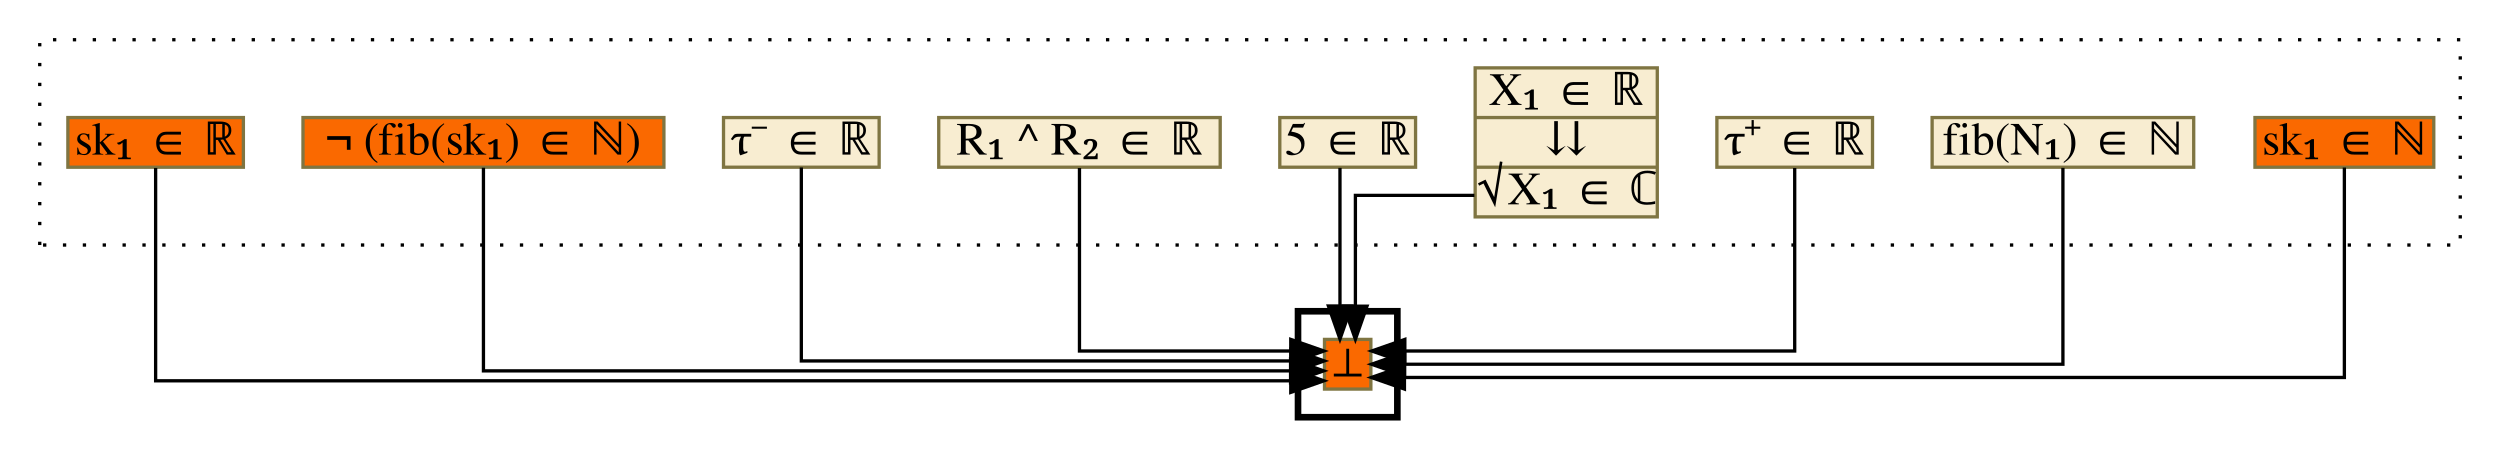
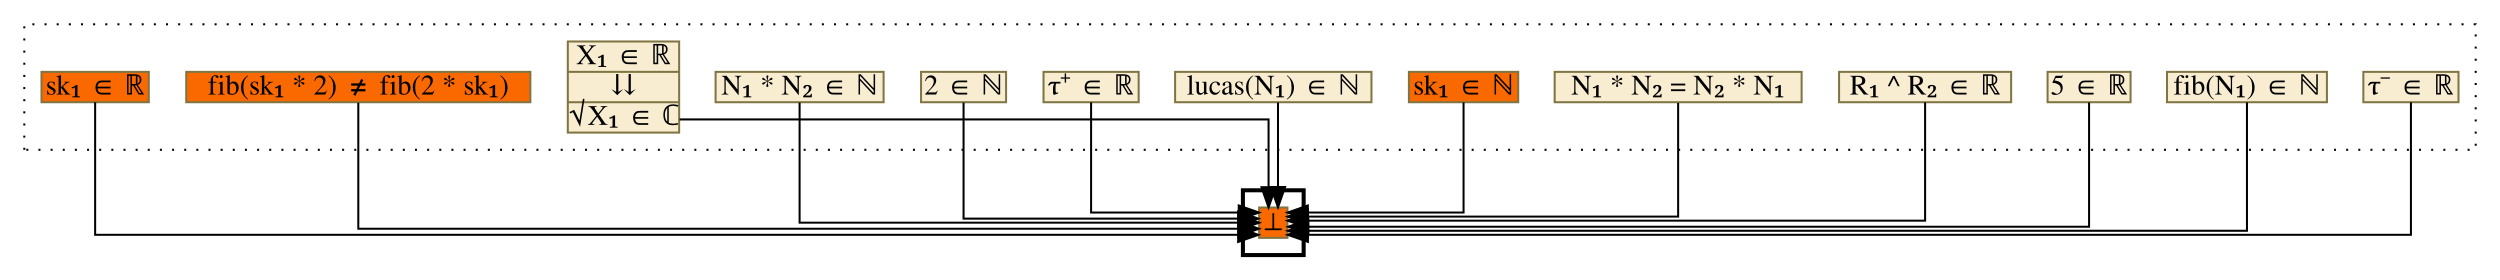
- <svg xmlns="http://www.w3.org/2000/svg" xmlns:xlink="http://www.w3.org/1999/xlink" width="755pt" height="138pt" viewBox="0.00 0.00 755.00 138.00">
+ <svg xmlns="http://www.w3.org/2000/svg" xmlns:xlink="http://www.w3.org/1999/xlink" width="1235pt" height="138pt" viewBox="0.00 0.00 1235.00 138.00">
  <g id="graph0" class="graph" transform="scale(1 1) rotate(0) translate(4 134)">
    <g id="clust1" class="cluster">
-       <polygon fill="transparent" stroke="black" stroke-dasharray="1,5" points="8,-60 8,-122 739,-122 739,-60 8,-60" />
+       <polygon fill="transparent" stroke="black" stroke-dasharray="1,5" points="8,-60 8,-122 1219,-122 1219,-60 8,-60" />
    </g>
    <g id="clust2" class="cluster">
-       <polygon fill="transparent" stroke="black" stroke-width="2" points="388,-8 388,-40 418,-40 418,-8 388,-8" />
+       <polygon fill="transparent" stroke="black" stroke-width="2" points="610,-8 610,-40 640,-40 640,-8 610,-8" />
    </g>
    <g id="node1" class="node">
      <g id="a_node1">
-         <a xlink:href="c_0_116.html" xlink:title="{sk₁ ∈ ℕ}" target="_vizar">
-           <polygon fill="#fa6900" stroke="#7f7542" points="677,-83.5 677,-98.5 731,-98.5 731,-83.5 677,-83.5" />
-           <text text-anchor="middle" x="704" y="-87.3" font-family="Times,serif" font-size="14.00">sk₁ ∈ ℕ</text>
+         <a xlink:href="c_0_54.html" xlink:title="{τ⁻ ∈ ℝ}" target="_vizar">
+           <polygon fill="#f8edd1" stroke="#7f7542" points="1163.5,-83.5 1163.5,-98.5 1210.5,-98.5 1210.5,-83.5 1163.5,-83.5" />
+           <text text-anchor="middle" x="1187" y="-87.3" font-family="Times,serif" font-size="14.00">τ⁻ ∈ ℝ</text>
        </a>
      </g>
    </g>
-     <g id="node10" class="node">
-       <g id="a_node10">
+     <g id="node14" class="node">
+       <g id="a_node14">
        <a xlink:href="c_0_157.html" xlink:title="⊥" target="_vizar">
-           <polygon fill="#fa6900" stroke="#7f7542" points="396,-16.5 396,-31.5 410,-31.5 410,-16.5 396,-16.5" />
-           <text text-anchor="middle" x="403" y="-20.3" font-family="Times,serif" font-size="14.00">⊥</text>
+           <polygon fill="#fa6900" stroke="#7f7542" points="618,-16.5 618,-31.5 632,-31.5 632,-16.5 618,-16.5" />
+           <text text-anchor="middle" x="625" y="-20.3" font-family="Times,serif" font-size="14.00">⊥</text>
        </a>
      </g>
    </g>
    <g id="edge1" class="edge">
-       <path fill="none" stroke="black" d="M704,-83.4C704,-65.09 704,-20 704,-20 704,-20 420.14,-20 420.14,-20" />
-       <polygon fill="black" stroke="black" points="420.14,-16.5 410.14,-20 420.14,-23.5 420.14,-16.5" />
+       <path fill="none" stroke="black" d="M1187,-83.46C1187,-64.81 1187,-18 1187,-18 1187,-18 642.11,-18 642.11,-18" />
+       <polygon fill="black" stroke="black" points="642.11,-14.5 632.11,-18 642.11,-21.5 642.11,-14.5" />
    </g>
    <g id="node2" class="node">
      <g id="a_node2">
        <a xlink:href="c_0_146.html" xlink:title="{fib(N₁) ∈ ℕ}" target="_vizar">
-           <polygon fill="#f8edd1" stroke="#7f7542" points="579.5,-83.5 579.5,-98.5 658.5,-98.5 658.5,-83.5 579.5,-83.5" />
-           <text text-anchor="middle" x="619" y="-87.3" font-family="Times,serif" font-size="14.00">fib(N₁) ∈ ℕ</text>
+           <polygon fill="#f8edd1" stroke="#7f7542" points="1066.5,-83.5 1066.5,-98.5 1145.5,-98.5 1145.5,-83.5 1066.5,-83.5" />
+           <text text-anchor="middle" x="1106" y="-87.3" font-family="Times,serif" font-size="14.00">fib(N₁) ∈ ℕ</text>
        </a>
      </g>
    </g>
    <g id="edge2" class="edge">
-       <path fill="none" stroke="black" d="M619,-83.31C619,-65.72 619,-24 619,-24 619,-24 420.19,-24 420.19,-24" />
-       <polygon fill="black" stroke="black" points="420.19,-20.5 410.19,-24 420.19,-27.5 420.19,-20.5" />
+       <path fill="none" stroke="black" d="M1106,-83.4C1106,-65.09 1106,-20 1106,-20 1106,-20 642.17,-20 642.17,-20" />
+       <polygon fill="black" stroke="black" points="642.17,-16.5 632.17,-20 642.17,-23.5 642.17,-16.5" />
    </g>
    <g id="node3" class="node">
      <g id="a_node3">
-         <a xlink:href="c_0_72.html" xlink:title="{τ⁺ ∈ ℝ}" target="_vizar">
-           <polygon fill="#f8edd1" stroke="#7f7542" points="514.5,-83.5 514.5,-98.5 561.5,-98.5 561.5,-83.5 514.5,-83.5" />
-           <text text-anchor="middle" x="538" y="-87.3" font-family="Times,serif" font-size="14.00">τ⁺ ∈ ℝ</text>
+         <a xlink:href="c_0_151.html" xlink:title="{5 ∈ ℝ}" target="_vizar">
+           <polygon fill="#f8edd1" stroke="#7f7542" points="1007.5,-83.5 1007.5,-98.5 1048.5,-98.5 1048.5,-83.5 1007.5,-83.5" />
+           <text text-anchor="middle" x="1028" y="-87.3" font-family="Times,serif" font-size="14.00">5 ∈ ℝ</text>
        </a>
      </g>
    </g>
    <g id="edge3" class="edge">
-       <path fill="none" stroke="black" d="M538,-83.27C538,-66.45 538,-28 538,-28 538,-28 420.26,-28 420.26,-28" />
-       <polygon fill="black" stroke="black" points="420.26,-24.5 410.26,-28 420.26,-31.5 420.26,-24.5" />
+       <path fill="none" stroke="black" d="M1028,-83.35C1028,-65.39 1028,-22 1028,-22 1028,-22 642.34,-22 642.34,-22" />
+       <polygon fill="black" stroke="black" points="642.34,-18.5 632.34,-22 642.34,-25.5 642.34,-18.5" />
    </g>
    <g id="node4" class="node">
      <g id="a_node4">
-         <a xlink:href="c_0_150.html" xlink:title="{X₁ ∈ ℝ|⇊|√X₁ ∈ ℂ}" target="_vizar">
-           <polygon fill="#f8edd1" stroke="#7f7542" points="441.5,-68.5 441.5,-113.5 496.5,-113.5 496.5,-68.5 441.5,-68.5" />
-           <text text-anchor="middle" x="469" y="-102.3" font-family="Times,serif" font-size="14.00">X₁ ∈ ℝ</text>
-           <polyline fill="none" stroke="#7f7542" points="441.5,-98.5 496.5,-98.5 " />
-           <text text-anchor="middle" x="469" y="-87.3" font-family="Times,serif" font-size="14.00">⇊</text>
-           <polyline fill="none" stroke="#7f7542" points="441.5,-83.5 496.5,-83.5 " />
-           <text text-anchor="middle" x="469" y="-72.3" font-family="Times,serif" font-size="14.00">√X₁ ∈ ℂ</text>
+         <a xlink:href="c_0_154.html" xlink:title="{R₁ ^ R₂ ∈ ℝ}" target="_vizar">
+           <polygon fill="#f8edd1" stroke="#7f7542" points="904.5,-83.5 904.5,-98.5 989.5,-98.5 989.5,-83.5 904.5,-83.5" />
+           <text text-anchor="middle" x="947" y="-87.3" font-family="Times,serif" font-size="14.00">R₁ ^ R₂ ∈ ℝ</text>
        </a>
      </g>
    </g>
    <g id="edge4" class="edge">
-       <path fill="none" stroke="black" d="M441.26,-75C424.1,-75 405.33,-75 405.33,-75 405.33,-75 405.33,-41.53 405.33,-41.53" />
-       <polygon fill="black" stroke="black" points="408.83,-41.53 405.33,-31.53 401.83,-41.53 408.83,-41.53" />
+       <path fill="none" stroke="black" d="M947,-83.43C947,-66.09 947,-25 947,-25 947,-25 642.02,-25 642.02,-25" />
+       <polygon fill="black" stroke="black" points="642.02,-21.5 632.02,-25 642.02,-28.5 642.02,-21.5" />
    </g>
    <g id="node5" class="node">
      <g id="a_node5">
-         <a xlink:href="c_0_151.html" xlink:title="{5 ∈ ℝ}" target="_vizar">
-           <polygon fill="#f8edd1" stroke="#7f7542" points="382.5,-83.5 382.5,-98.5 423.5,-98.5 423.5,-83.5 382.5,-83.5" />
-           <text text-anchor="middle" x="403" y="-87.3" font-family="Times,serif" font-size="14.00">5 ∈ ℝ</text>
+         <a xlink:href="c_0_63.html" xlink:title="{N₁ * N₂ = N₂ * N₁}" target="_vizar">
+           <polygon fill="#f8edd1" stroke="#7f7542" points="764,-83.5 764,-98.5 886,-98.5 886,-83.5 764,-83.5" />
+           <text text-anchor="middle" x="825" y="-87.3" font-family="Times,serif" font-size="14.00">N₁ * N₂ = N₂ * N₁</text>
        </a>
      </g>
    </g>
    <g id="edge5" class="edge">
-       <path fill="none" stroke="black" d="M400.67,-83.31C400.67,-83.31 400.67,-41.6 400.67,-41.6" />
-       <polygon fill="black" stroke="black" points="404.17,-41.6 400.67,-31.6 397.17,-41.6 404.17,-41.6" />
+       <path fill="none" stroke="black" d="M825,-83.15C825,-66.06 825,-27 825,-27 825,-27 642.12,-27 642.12,-27" />
+       <polygon fill="black" stroke="black" points="642.12,-23.5 632.12,-27 642.12,-30.5 642.12,-23.5" />
    </g>
    <g id="node6" class="node">
      <g id="a_node6">
-         <a xlink:href="c_0_154.html" xlink:title="{R₁ ^ R₂ ∈ ℝ}" target="_vizar">
-           <polygon fill="#f8edd1" stroke="#7f7542" points="279.5,-83.5 279.5,-98.5 364.5,-98.5 364.5,-83.5 279.5,-83.5" />
-           <text text-anchor="middle" x="322" y="-87.3" font-family="Times,serif" font-size="14.00">R₁ ^ R₂ ∈ ℝ</text>
+         <a xlink:href="c_0_116.html" xlink:title="{sk₁ ∈ ℕ}" target="_vizar">
+           <polygon fill="#fa6900" stroke="#7f7542" points="692,-83.5 692,-98.5 746,-98.5 746,-83.5 692,-83.5" />
+           <text text-anchor="middle" x="719" y="-87.3" font-family="Times,serif" font-size="14.00">sk₁ ∈ ℕ</text>
        </a>
      </g>
    </g>
    <g id="edge6" class="edge">
-       <path fill="none" stroke="black" d="M322,-83.27C322,-66.45 322,-28 322,-28 322,-28 385.81,-28 385.81,-28" />
-       <polygon fill="black" stroke="black" points="385.81,-31.5 395.81,-28 385.81,-24.5 385.81,-31.5" />
+       <path fill="none" stroke="black" d="M719,-83.4C719,-66.84 719,-29 719,-29 719,-29 642.07,-29 642.07,-29" />
+       <polygon fill="black" stroke="black" points="642.07,-25.5 632.07,-29 642.07,-32.5 642.07,-25.5" />
    </g>
    <g id="node7" class="node">
      <g id="a_node7">
-         <a xlink:href="c_0_54.html" xlink:title="{τ⁻ ∈ ℝ}" target="_vizar">
-           <polygon fill="#f8edd1" stroke="#7f7542" points="214.5,-83.5 214.5,-98.5 261.5,-98.5 261.5,-83.5 214.5,-83.5" />
-           <text text-anchor="middle" x="238" y="-87.3" font-family="Times,serif" font-size="14.00">τ⁻ ∈ ℝ</text>
+         <a xlink:href="c_0_135.html" xlink:title="{lucas(N₁) ∈ ℕ}" target="_vizar">
+           <polygon fill="#f8edd1" stroke="#7f7542" points="576.5,-83.5 576.5,-98.5 673.5,-98.5 673.5,-83.5 576.5,-83.5" />
+           <text text-anchor="middle" x="625" y="-87.3" font-family="Times,serif" font-size="14.00">lucas(N₁) ∈ ℕ</text>
        </a>
      </g>
    </g>
    <g id="edge7" class="edge">
-       <path fill="none" stroke="black" d="M238,-83.43C238,-66.09 238,-25 238,-25 238,-25 385.91,-25 385.91,-25" />
-       <polygon fill="black" stroke="black" points="385.91,-28.5 395.91,-25 385.91,-21.5 385.91,-28.5" />
+       <path fill="none" stroke="black" d="M627.33,-83.31C627.33,-83.31 627.33,-41.6 627.33,-41.6" />
+       <polygon fill="black" stroke="black" points="630.83,-41.6 627.33,-31.6 623.83,-41.6 630.83,-41.6" />
    </g>
    <g id="node8" class="node">
      <g id="a_node8">
-         <a xlink:href="c_0_137.html" xlink:title="{¬ (fib(sk₁) ∈ ℕ)}" target="_vizar">
-           <polygon fill="#fa6900" stroke="#7f7542" points="87.5,-83.5 87.5,-98.5 196.5,-98.5 196.5,-83.5 87.5,-83.5" />
-           <text text-anchor="middle" x="142" y="-87.3" font-family="Times,serif" font-size="14.00">¬ (fib(sk₁) ∈ ℕ)</text>
+         <a xlink:href="c_0_72.html" xlink:title="{τ⁺ ∈ ℝ}" target="_vizar">
+           <polygon fill="#f8edd1" stroke="#7f7542" points="511.5,-83.5 511.5,-98.5 558.5,-98.5 558.5,-83.5 511.5,-83.5" />
+           <text text-anchor="middle" x="535" y="-87.3" font-family="Times,serif" font-size="14.00">τ⁺ ∈ ℝ</text>
        </a>
      </g>
    </g>
    <g id="edge8" class="edge">
-       <path fill="none" stroke="black" d="M142,-83.35C142,-65.39 142,-22 142,-22 142,-22 385.75,-22 385.75,-22" />
-       <polygon fill="black" stroke="black" points="385.75,-25.5 395.75,-22 385.75,-18.5 385.75,-25.5" />
+       <path fill="none" stroke="black" d="M535,-83.4C535,-66.84 535,-29 535,-29 535,-29 607.94,-29 607.94,-29" />
+       <polygon fill="black" stroke="black" points="607.94,-32.5 617.94,-29 607.94,-25.5 607.94,-32.5" />
    </g>
    <g id="node9" class="node">
      <g id="a_node9">
+         <a xlink:href="c_0_64.html" xlink:title="{2 ∈ ℕ}" target="_vizar">
+           <polygon fill="#f8edd1" stroke="#7f7542" points="451,-83.5 451,-98.5 493,-98.5 493,-83.5 451,-83.5" />
+           <text text-anchor="middle" x="472" y="-87.3" font-family="Times,serif" font-size="14.00">2 ∈ ℕ</text>
+         </a>
+       </g>
+     </g>
+     <g id="edge9" class="edge">
+       <path fill="none" stroke="black" d="M472,-83.29C472,-66.07 472,-26 472,-26 472,-26 607.62,-26 607.62,-26" />
+       <polygon fill="black" stroke="black" points="607.62,-29.5 617.62,-26 607.62,-22.5 607.62,-29.5" />
+     </g>
+     <g id="node10" class="node">
+       <g id="a_node10">
+         <a xlink:href="c_0_136.html" xlink:title="{N₁ * N₂ ∈ ℕ}" target="_vizar">
+           <polygon fill="#f8edd1" stroke="#7f7542" points="349.5,-83.5 349.5,-98.5 432.5,-98.5 432.5,-83.5 349.5,-83.5" />
+           <text text-anchor="middle" x="391" y="-87.3" font-family="Times,serif" font-size="14.00">N₁ * N₂ ∈ ℕ</text>
+         </a>
+       </g>
+     </g>
+     <g id="edge10" class="edge">
+       <path fill="none" stroke="black" d="M391,-83.31C391,-65.72 391,-24 391,-24 391,-24 608,-24 608,-24" />
+       <polygon fill="black" stroke="black" points="608,-27.5 618,-24 608,-20.5 608,-27.5" />
+     </g>
+     <g id="node11" class="node">
+       <g id="a_node11">
+         <a xlink:href="c_0_150.html" xlink:title="{X₁ ∈ ℝ|⇊|√X₁ ∈ ℂ}" target="_vizar">
+           <polygon fill="#f8edd1" stroke="#7f7542" points="276.5,-68.5 276.5,-113.5 331.5,-113.5 331.5,-68.5 276.5,-68.5" />
+           <text text-anchor="middle" x="304" y="-102.3" font-family="Times,serif" font-size="14.00">X₁ ∈ ℝ</text>
+           <polyline fill="none" stroke="#7f7542" points="276.5,-98.5 331.5,-98.5 " />
+           <text text-anchor="middle" x="304" y="-87.3" font-family="Times,serif" font-size="14.00">⇊</text>
+           <polyline fill="none" stroke="#7f7542" points="276.5,-83.5 331.5,-83.5 " />
+           <text text-anchor="middle" x="304" y="-72.3" font-family="Times,serif" font-size="14.00">√X₁ ∈ ℂ</text>
+         </a>
+       </g>
+     </g>
+     <g id="edge11" class="edge">
+       <path fill="none" stroke="black" d="M331.72,-75C409.25,-75 622.67,-75 622.67,-75 622.67,-75 622.67,-41.53 622.67,-41.53" />
+       <polygon fill="black" stroke="black" points="626.17,-41.53 622.67,-31.53 619.17,-41.53 626.17,-41.53" />
+     </g>
+     <g id="node12" class="node">
+       <g id="a_node12">
+         <a xlink:href="c_0_133.html" xlink:title="{fib(sk₁ * 2) ≠ fib(2 * sk₁)}" target="_vizar">
+           <polygon fill="#fa6900" stroke="#7f7542" points="88,-83.5 88,-98.5 258,-98.5 258,-83.5 88,-83.5" />
+           <text text-anchor="middle" x="173" y="-87.3" font-family="Times,serif" font-size="14.00">fib(sk₁ * 2) ≠ fib(2 * sk₁)</text>
+         </a>
+       </g>
+     </g>
+     <g id="edge12" class="edge">
+       <path fill="none" stroke="black" d="M173,-83.24C173,-65.02 173,-21 173,-21 173,-21 607.9,-21 607.9,-21" />
+       <polygon fill="black" stroke="black" points="607.9,-24.5 617.9,-21 607.9,-17.5 607.9,-24.5" />
+     </g>
+     <g id="node13" class="node">
+       <g id="a_node13">
        <a xlink:href="c_0_155.html" xlink:title="{sk₁ ∈ ℝ}" target="_vizar">
          <polygon fill="#fa6900" stroke="#7f7542" points="16.5,-83.5 16.5,-98.5 69.5,-98.5 69.5,-83.5 16.5,-83.5" />
          <text text-anchor="middle" x="43" y="-87.3" font-family="Times,serif" font-size="14.00">sk₁ ∈ ℝ</text>
        </a>
      </g>
    </g>
-     <g id="edge9" class="edge">
-       <path fill="none" stroke="black" d="M43,-83.29C43,-64.72 43,-19 43,-19 43,-19 385.81,-19 385.81,-19" />
-       <polygon fill="black" stroke="black" points="385.81,-22.5 395.81,-19 385.81,-15.5 385.81,-22.5" />
+     <g id="edge13" class="edge">
+       <path fill="none" stroke="black" d="M43,-83.46C43,-64.81 43,-18 43,-18 43,-18 607.64,-18 607.64,-18" />
+       <polygon fill="black" stroke="black" points="607.64,-21.5 617.64,-18 607.64,-14.5 607.64,-21.5" />
    </g>
  </g>
</svg>
